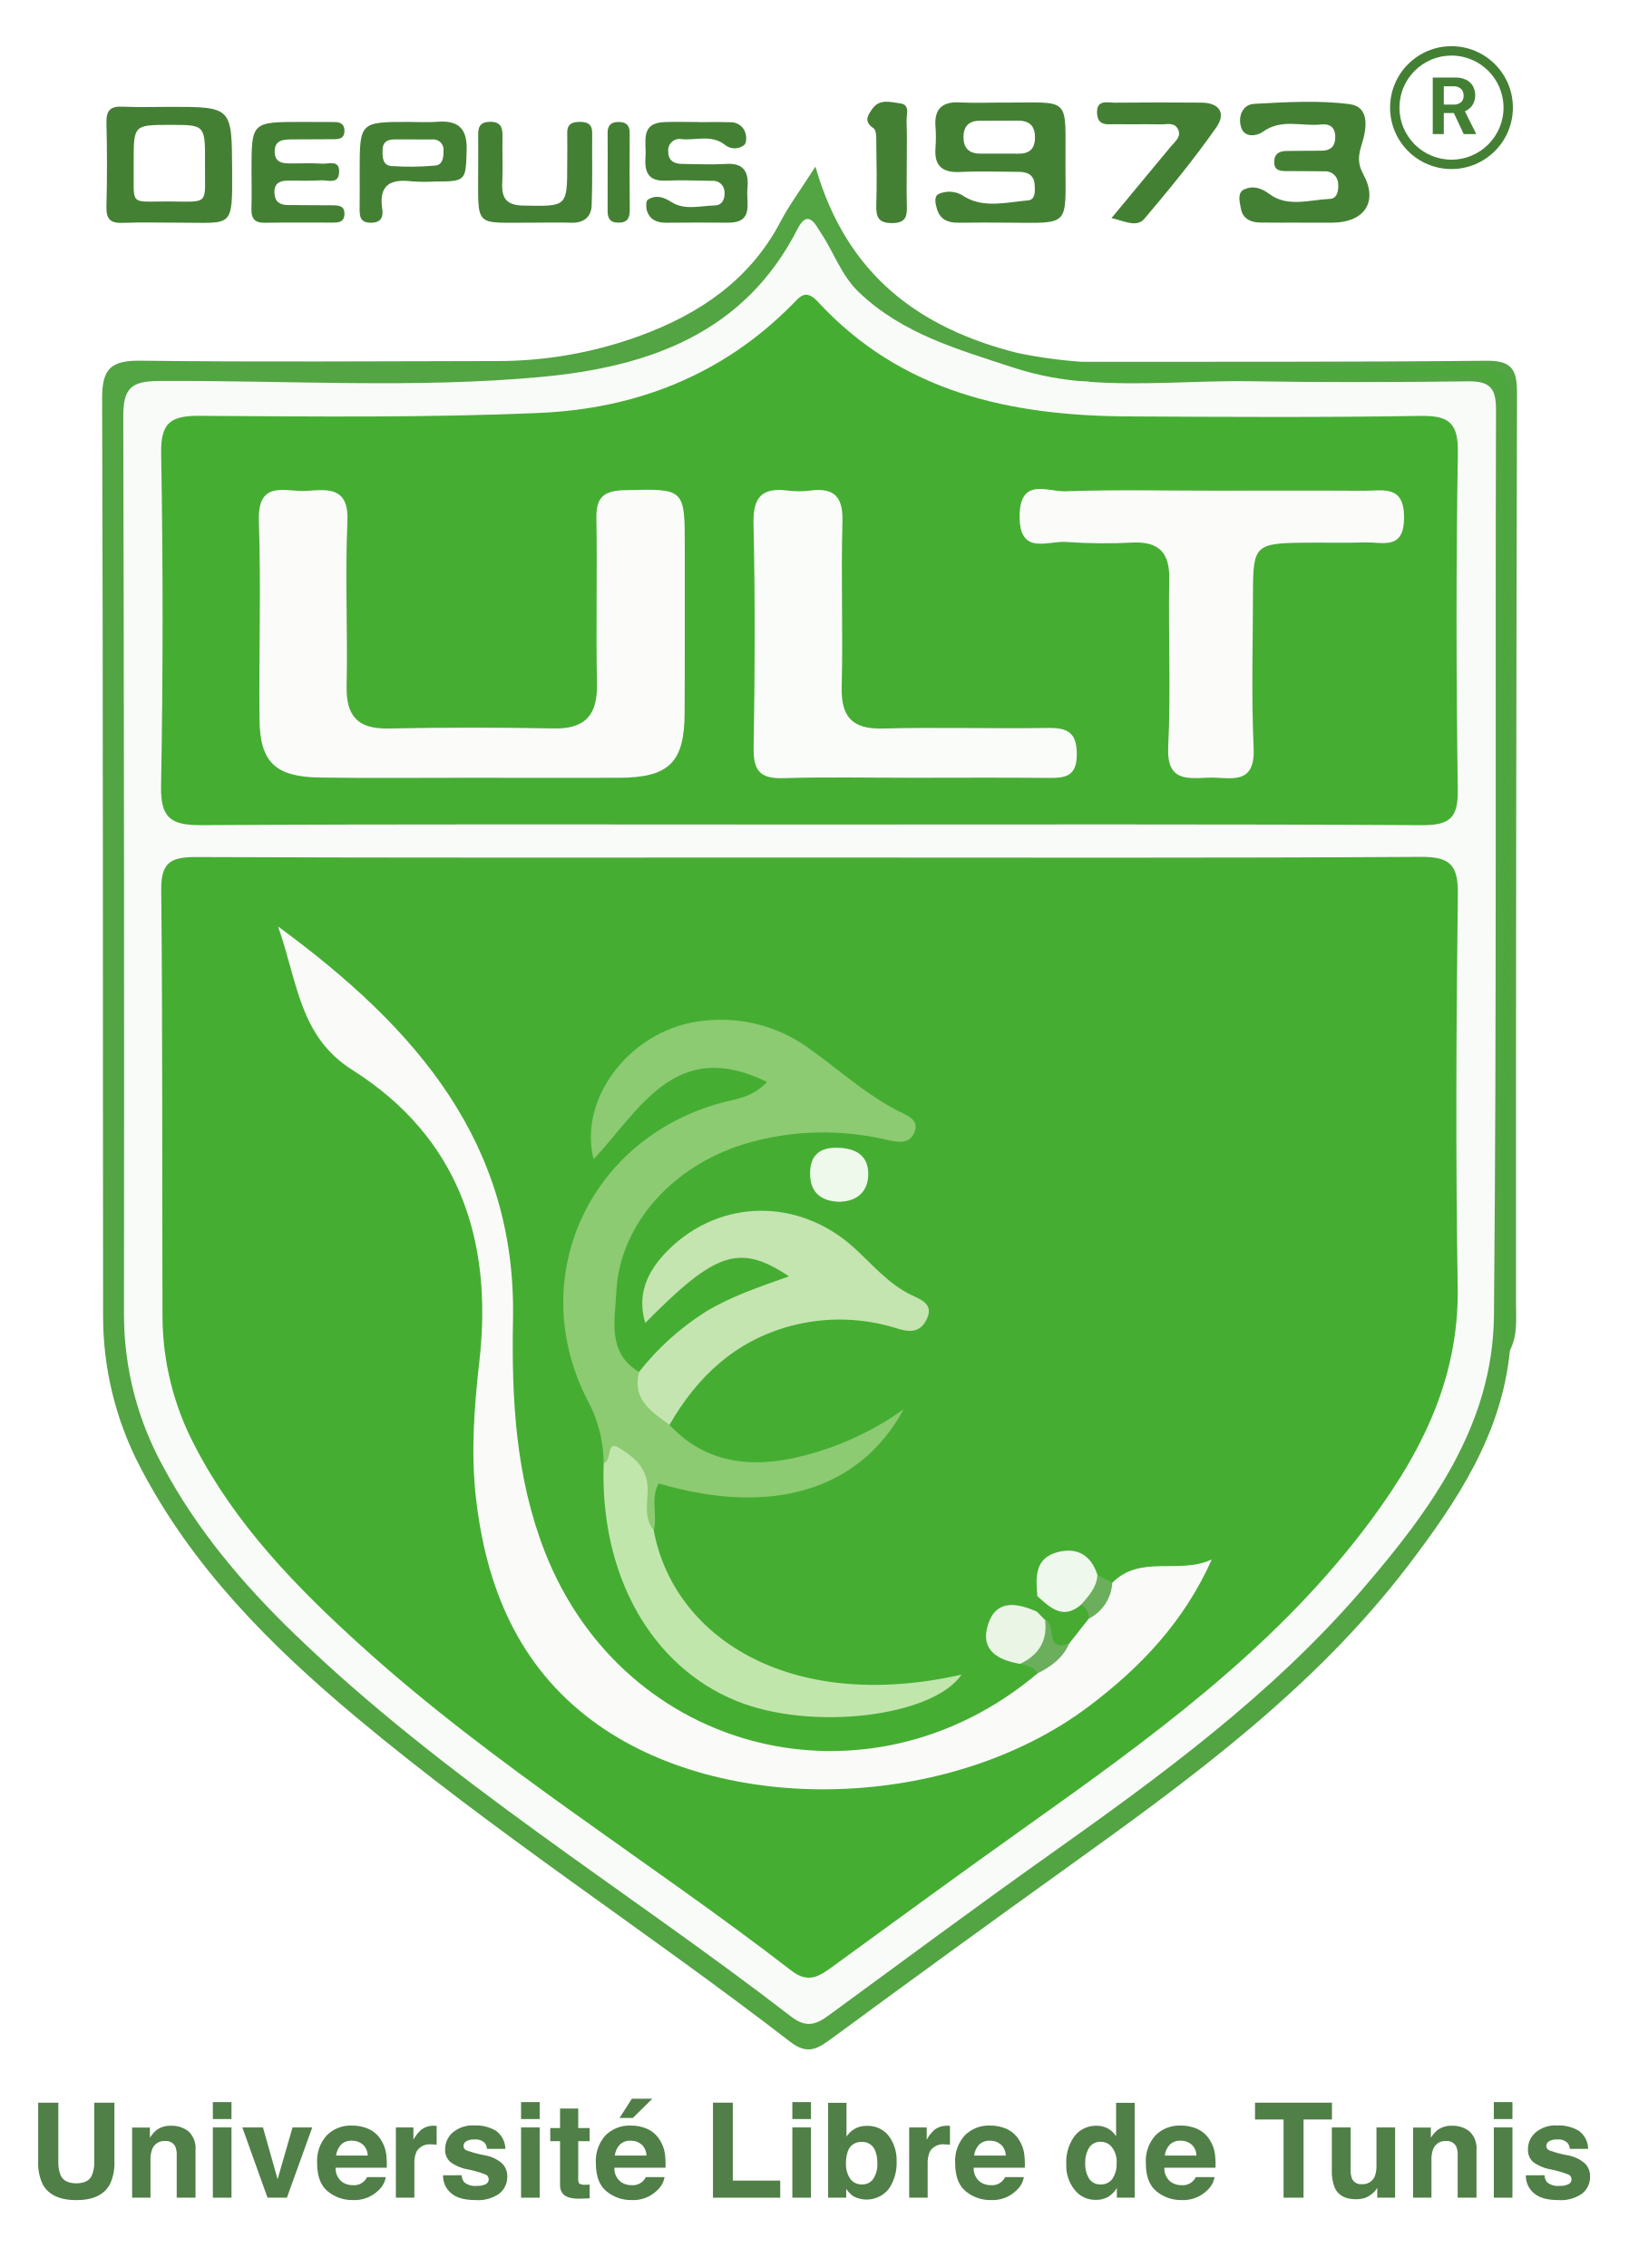
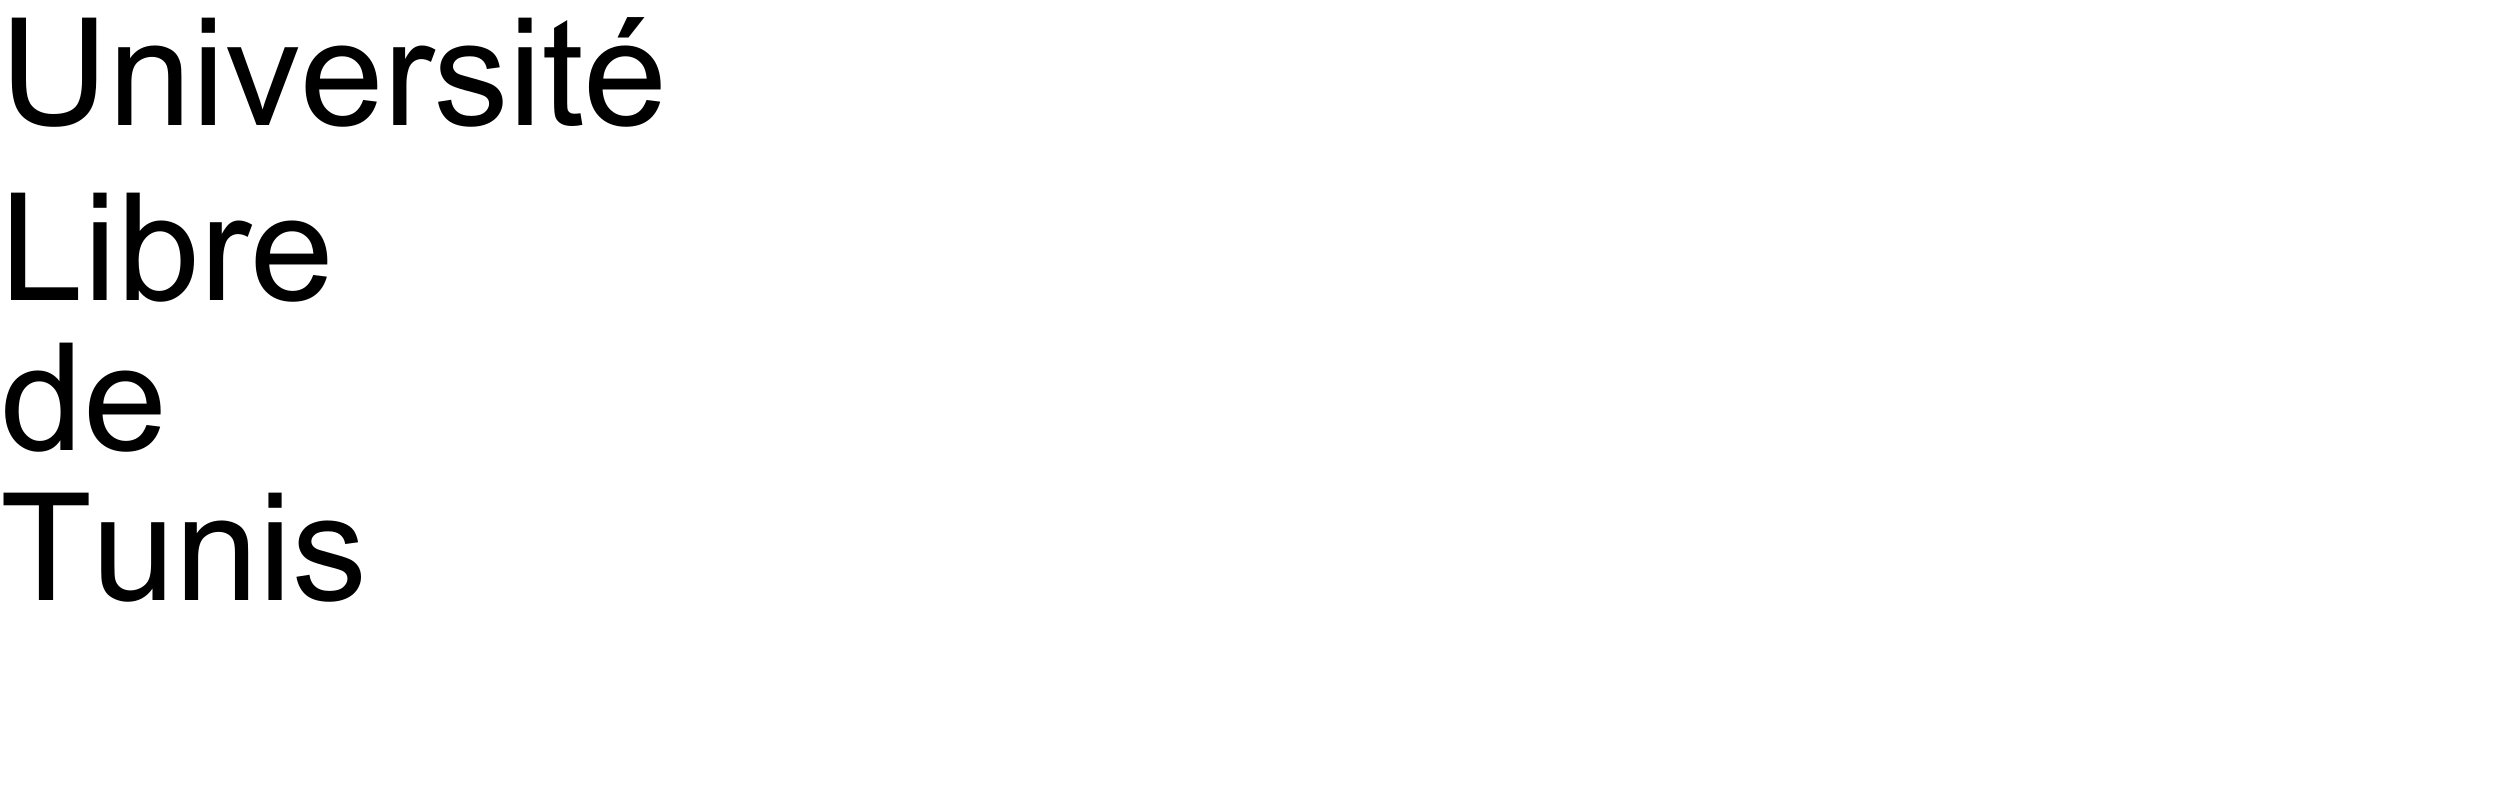
- <svg xmlns="http://www.w3.org/2000/svg" id="Layer_1" data-name="Layer 1" viewBox="0 0 347.454 483.809">
+ <svg xmlns="http://www.w3.org/2000/svg" xmlns:xlink="http://www.w3.org/1999/xlink" width="1000" height="320" viewBox="0 0 1000 320">
  <defs>
-     <style>.cls-1{fill:#52a542;}.cls-2{fill:#4ca73c;}.cls-3{fill:#f9fbf8;}.cls-4{fill:#46ad33;}.cls-5{fill:#fafbf9;}.cls-6{fill:#8ccb71;}.cls-7{fill:#c4e5af;}.cls-8{fill:#c1e6ac;}.cls-9{fill:#eff8ec;}.cls-10{fill:#eaf5e6;}.cls-11{fill:#eef8eb;}.cls-12{fill:#47ab32;}.cls-13{fill:#6baf5d;}.cls-14{fill:#fbfcfa;}.cls-15{fill:#fafcf9;}.cls-16{fill:#507f47;}.cls-17{fill:#448034;}</style>
+     <g>
+       <g id="glyph-0-0">
+         <path d="M 32.812 -42.949 L 38.496 -42.949 L 38.496 -18.133 C 38.496 -13.816 38.008 -10.391 37.031 -7.852 C 36.055 -5.312 34.293 -3.246 31.742 -1.656 C 29.195 -0.062 25.852 0.734 21.711 0.734 C 17.688 0.734 14.395 0.039 11.836 -1.348 C 9.277 -2.734 7.453 -4.742 6.359 -7.367 C 5.266 -9.996 4.719 -13.586 4.719 -18.133 L 4.719 -42.949 L 10.398 -42.949 L 10.398 -18.164 C 10.398 -14.434 10.746 -11.684 11.441 -9.918 C 12.133 -8.148 13.324 -6.789 15.016 -5.828 C 16.703 -4.871 18.77 -4.395 21.211 -4.395 C 25.391 -4.395 28.367 -5.344 30.148 -7.234 C 31.926 -9.129 32.812 -12.773 32.812 -18.164 Z M 32.812 -42.949 " />
+       </g>
+       <g id="glyph-0-1">
+         <path d="M 3.953 0 L 3.953 -31.113 L 8.703 -31.113 L 8.703 -26.688 C 10.988 -30.105 14.289 -31.816 18.602 -31.816 C 20.477 -31.816 22.203 -31.48 23.773 -30.805 C 25.348 -30.133 26.523 -29.25 27.305 -28.156 C 28.086 -27.062 28.633 -25.762 28.945 -24.258 C 29.141 -23.281 29.238 -21.57 29.238 -19.133 L 29.238 0 L 23.965 0 L 23.965 -18.926 C 23.965 -21.074 23.758 -22.68 23.352 -23.746 C 22.941 -24.809 22.211 -25.66 21.168 -26.293 C 20.121 -26.93 18.898 -27.246 17.492 -27.246 C 15.246 -27.246 13.305 -26.531 11.676 -25.109 C 10.043 -23.684 9.227 -20.977 9.227 -16.992 L 9.227 0 Z M 3.953 0 " />
+       </g>
+       <g id="glyph-0-2">
+         <path d="M 3.984 -36.883 L 3.984 -42.949 L 9.258 -42.949 L 9.258 -36.883 Z M 3.984 0 L 3.984 -31.113 L 9.258 -31.113 L 9.258 0 Z M 3.984 0 " />
+       </g>
+       <g id="glyph-0-3">
+         <path d="M 12.598 0 L 0.762 -31.113 L 6.328 -31.113 L 13.008 -12.48 C 13.73 -10.469 14.395 -8.379 15 -6.211 C 15.469 -7.852 16.125 -9.824 16.961 -12.129 L 23.875 -31.113 L 29.297 -31.113 L 17.52 0 Z M 12.598 0 " />
+       </g>
+       <g id="glyph-0-4">
+         <path d="M 25.254 -10.02 L 30.703 -9.344 C 29.844 -6.16 28.25 -3.691 25.93 -1.934 C 23.605 -0.176 20.633 0.703 17.023 0.703 C 12.473 0.703 8.863 -0.699 6.195 -3.5 C 3.531 -6.305 2.195 -10.234 2.195 -15.293 C 2.195 -20.527 3.547 -24.59 6.242 -27.48 C 8.938 -30.371 12.43 -31.816 16.727 -31.816 C 20.887 -31.816 24.289 -30.398 26.922 -27.57 C 29.559 -24.738 30.879 -20.75 30.879 -15.617 C 30.879 -15.305 30.867 -14.836 30.852 -14.211 L 7.648 -14.211 C 7.844 -10.793 8.809 -8.172 10.547 -6.359 C 12.285 -4.543 14.453 -3.633 17.051 -3.633 C 18.984 -3.633 20.633 -4.141 22 -5.156 C 23.367 -6.172 24.453 -7.793 25.254 -10.02 Z M 7.938 -18.547 L 25.312 -18.547 C 25.078 -21.164 24.414 -23.125 23.32 -24.434 C 21.641 -26.465 19.461 -27.48 16.789 -27.48 C 14.367 -27.48 12.328 -26.672 10.68 -25.047 C 9.027 -23.426 8.117 -21.258 7.938 -18.547 Z M 7.938 -18.547 " />
+       </g>
+       <g id="glyph-0-5">
+         <path d="M 3.898 0 L 3.898 -31.113 L 8.641 -31.113 L 8.641 -26.398 C 9.852 -28.605 10.973 -30.059 11.996 -30.762 C 13.023 -31.465 14.148 -31.816 15.383 -31.816 C 17.16 -31.816 18.965 -31.25 20.801 -30.117 L 18.984 -25.227 C 17.695 -25.988 16.406 -26.367 15.117 -26.367 C 13.965 -26.367 12.93 -26.02 12.012 -25.328 C 11.094 -24.633 10.438 -23.672 10.047 -22.441 C 9.461 -20.566 9.172 -18.516 9.172 -16.289 L 9.172 0 Z M 3.898 0 " />
+       </g>
+       <g id="glyph-0-6">
+         <path d="M 1.844 -9.289 L 7.062 -10.109 C 7.355 -8.02 8.168 -6.414 9.508 -5.305 C 10.844 -4.191 12.715 -3.633 15.117 -3.633 C 17.539 -3.633 19.336 -4.125 20.508 -5.113 C 21.68 -6.098 22.266 -7.258 22.266 -8.586 C 22.266 -9.777 21.75 -10.711 20.711 -11.398 C 19.988 -11.867 18.195 -12.461 15.32 -13.184 C 11.453 -14.16 8.773 -15.004 7.281 -15.719 C 5.785 -16.43 4.652 -17.418 3.883 -18.676 C 3.109 -19.938 2.727 -21.328 2.727 -22.852 C 2.727 -24.238 3.043 -25.523 3.676 -26.703 C 4.312 -27.887 5.176 -28.867 6.27 -29.648 C 7.09 -30.254 8.207 -30.766 9.625 -31.188 C 11.039 -31.605 12.559 -31.816 14.18 -31.816 C 16.621 -31.816 18.766 -31.465 20.609 -30.762 C 22.457 -30.059 23.82 -29.105 24.695 -27.906 C 25.574 -26.703 26.18 -25.098 26.516 -23.086 L 21.359 -22.383 C 21.125 -23.984 20.445 -25.234 19.32 -26.133 C 18.199 -27.031 16.609 -27.48 14.562 -27.48 C 12.141 -27.48 10.41 -27.078 9.375 -26.281 C 8.34 -25.48 7.82 -24.539 7.82 -23.469 C 7.82 -22.785 8.039 -22.168 8.469 -21.621 C 8.898 -21.055 9.57 -20.586 10.488 -20.215 C 11.016 -20.02 12.57 -19.57 15.148 -18.867 C 18.879 -17.871 21.48 -17.055 22.953 -16.422 C 24.43 -15.785 25.586 -14.863 26.426 -13.652 C 27.266 -12.441 27.688 -10.938 27.688 -9.141 C 27.688 -7.383 27.172 -5.727 26.148 -4.176 C 25.121 -2.621 23.641 -1.422 21.711 -0.57 C 19.777 0.277 17.586 0.703 15.148 0.703 C 11.105 0.703 8.023 -0.137 5.902 -1.816 C 3.785 -3.496 2.43 -5.984 1.844 -9.289 Z M 1.844 -9.289 " />
+       </g>
+       <g id="glyph-0-7">
+         <path d="M 15.469 -4.719 L 16.23 -0.059 C 14.746 0.254 13.418 0.41 12.246 0.41 C 10.332 0.41 8.848 0.109 7.793 -0.5 C 6.738 -1.105 5.996 -1.898 5.566 -2.887 C 5.137 -3.871 4.922 -5.945 4.922 -9.109 L 4.922 -27.012 L 1.055 -27.012 L 1.055 -31.113 L 4.922 -31.113 L 4.922 -38.82 L 10.164 -41.984 L 10.164 -31.113 L 15.469 -31.113 L 15.469 -27.012 L 10.164 -27.012 L 10.164 -8.82 C 10.164 -7.316 10.258 -6.348 10.445 -5.918 C 10.629 -5.488 10.934 -5.148 11.352 -4.891 C 11.773 -4.637 12.375 -4.512 13.156 -4.512 C 13.742 -4.512 14.512 -4.578 15.469 -4.719 Z M 15.469 -4.719 " />
+       </g>
+       <g id="glyph-0-8">
+         <path d="M 25.254 -10.02 L 30.703 -9.344 C 29.844 -6.16 28.25 -3.691 25.93 -1.934 C 23.605 -0.176 20.633 0.703 17.023 0.703 C 12.473 0.703 8.863 -0.699 6.195 -3.5 C 3.531 -6.305 2.195 -10.234 2.195 -15.293 C 2.195 -20.527 3.547 -24.59 6.242 -27.48 C 8.938 -30.371 12.43 -31.816 16.727 -31.816 C 20.887 -31.816 24.289 -30.398 26.922 -27.57 C 29.559 -24.738 30.879 -20.75 30.879 -15.617 C 30.879 -15.305 30.867 -14.836 30.852 -14.211 L 7.648 -14.211 C 7.844 -10.793 8.809 -8.172 10.547 -6.359 C 12.285 -4.543 14.453 -3.633 17.051 -3.633 C 18.984 -3.633 20.633 -4.141 22 -5.156 C 23.367 -6.172 24.453 -7.793 25.254 -10.02 Z M 7.938 -18.547 L 25.312 -18.547 C 25.078 -21.164 24.414 -23.125 23.32 -24.434 C 21.641 -26.465 19.461 -27.48 16.789 -27.48 C 14.367 -27.48 12.328 -26.672 10.68 -25.047 C 9.027 -23.426 8.117 -21.258 7.938 -18.547 Z M 13.625 -34.98 L 17.52 -43.184 L 24.434 -43.184 L 17.988 -34.98 Z M 13.625 -34.98 " />
+       </g>
+       <g id="glyph-0-9">
+         <path d="M 4.395 0 L 4.395 -42.949 L 10.078 -42.949 L 10.078 -5.07 L 31.23 -5.07 L 31.23 0 Z M 4.395 0 " />
+       </g>
+       <g id="glyph-0-10">
+         <path d="M 8.82 0 L 3.926 0 L 3.926 -42.949 L 9.199 -42.949 L 9.199 -27.625 C 11.426 -30.418 14.266 -31.816 17.727 -31.816 C 19.641 -31.816 21.449 -31.43 23.16 -30.66 C 24.867 -29.887 26.273 -28.805 27.379 -27.406 C 28.48 -26.012 29.344 -24.328 29.969 -22.352 C 30.594 -20.379 30.906 -18.273 30.906 -16.023 C 30.906 -10.691 29.59 -6.57 26.953 -3.664 C 24.316 -0.754 21.152 0.703 17.461 0.703 C 13.789 0.703 10.906 -0.828 8.82 -3.898 Z M 8.758 -15.789 C 8.758 -12.059 9.266 -9.367 10.281 -7.703 C 11.941 -4.988 14.188 -3.633 17.023 -3.633 C 19.328 -3.633 21.32 -4.633 23 -6.637 C 24.68 -8.637 25.516 -11.621 25.516 -15.586 C 25.516 -19.648 24.711 -22.648 23.102 -24.578 C 21.488 -26.512 19.539 -27.48 17.258 -27.48 C 14.953 -27.48 12.961 -26.48 11.281 -24.477 C 9.602 -22.477 8.758 -19.578 8.758 -15.789 Z M 8.758 -15.789 " />
+       </g>
+       <g id="glyph-0-11">
+         <path d="M 24.141 0 L 24.141 -3.926 C 22.168 -0.84 19.266 0.703 15.438 0.703 C 12.957 0.703 10.68 0.02 8.598 -1.348 C 6.52 -2.715 4.906 -4.625 3.766 -7.074 C 2.621 -9.527 2.051 -12.344 2.051 -15.527 C 2.051 -18.633 2.57 -21.449 3.602 -23.98 C 4.637 -26.508 6.191 -28.445 8.262 -29.797 C 10.332 -31.145 12.648 -31.816 15.203 -31.816 C 17.078 -31.816 18.75 -31.422 20.215 -30.629 C 21.68 -29.84 22.871 -28.809 23.789 -27.539 L 23.789 -42.949 L 29.031 -42.949 L 29.031 0 Z M 7.469 -15.527 C 7.469 -11.543 8.312 -8.562 9.992 -6.594 C 11.672 -4.621 13.652 -3.633 15.938 -3.633 C 18.242 -3.633 20.199 -4.574 21.812 -6.461 C 23.422 -8.344 24.227 -11.219 24.227 -15.086 C 24.227 -19.344 23.406 -22.469 21.766 -24.461 C 20.125 -26.453 18.105 -27.453 15.703 -27.453 C 13.359 -27.453 11.402 -26.492 9.828 -24.578 C 8.258 -22.664 7.469 -19.648 7.469 -15.527 Z M 7.469 -15.527 " />
+       </g>
+       <g id="glyph-0-12">
+         <path d="M 15.555 0 L 15.555 -37.883 L 1.406 -37.883 L 1.406 -42.949 L 35.449 -42.949 L 35.449 -37.883 L 21.242 -37.883 L 21.242 0 Z M 15.555 0 " />
+       </g>
+       <g id="glyph-0-13">
+         <path d="M 24.344 0 L 24.344 -4.57 C 21.922 -1.055 18.633 0.703 14.473 0.703 C 12.637 0.703 10.922 0.352 9.332 -0.352 C 7.738 -1.055 6.559 -1.938 5.785 -3.004 C 5.016 -4.066 4.473 -5.371 4.16 -6.914 C 3.945 -7.949 3.836 -9.59 3.836 -11.836 L 3.836 -31.113 L 9.109 -31.113 L 9.109 -13.859 C 9.109 -11.105 9.219 -9.25 9.434 -8.289 C 9.766 -6.902 10.469 -5.816 11.543 -5.023 C 12.617 -4.234 13.945 -3.836 15.527 -3.836 C 17.109 -3.836 18.594 -4.242 19.98 -5.055 C 21.367 -5.863 22.348 -6.969 22.926 -8.363 C 23.5 -9.762 23.789 -11.789 23.789 -14.445 L 23.789 -31.113 L 29.062 -31.113 L 29.062 0 Z M 24.344 0 " />
+       </g>
+     </g>
  </defs>
-   <path class="cls-1" d="M322.136,288.331c-1.804,17.721-11.243,31.899-21.588,45.497-19.934,26.199-46.157,45.391-72.579,64.333q-25.296,18.135-50.372,36.576c-2.971,2.179-5.166,3.775-8.958.848C138.104,412.012,105.59,391.067,75.97,366.295,57.739,351.047,41.001,334.333,29.864,312.86a69.32,69.32,0,0,1-7.868-32.263C21.922,215.37,22.008,150.142,21.792,84.915c-.021-6.345,1.984-8.049,8.2-7.972,25.287.315,50.581.104,75.872.077a88.541,88.541,0,0,0,30.512-5.327c12.876-4.705,23.678-11.977,30.235-24.552,1.698-3.256,3.933-6.233,7.37-11.602,6.654,23.257,22.29,34.467,42.962,39.72-1.176,1.357.868,4.417-2.471,4.651-15.979-2.495-29.358-9.287-37.94-23.54-2.686-4.461-4.565-5.168-7.899-.561C156.556,72.502,139.135,79.482,119.494,82.337A208.956,208.956,0,0,1,87.648,84.113c-15.973-.129-31.949-.057-47.923-.025-11.093.022-11.255.17-11.258,11.056q-.022,91.058-.004,182.117a65.807,65.807,0,0,0,.417,9.567,75.803,75.803,0,0,0,11.496,31.213C55.531,341.083,75.768,359.107,97.627,375.336c22.013,16.343,44.113,32.582,66.46,48.474,8.363,5.947,9.243,6.034,17.468-.155,26.583-20.006,54.815-37.834,80.121-59.497,16.796-14.378,32.46-30.02,43.914-49.28a74.954,74.954,0,0,0,10.982-39.441c-.217-59.906-.085-119.813-.097-179.72-.002-11.474-.138-11.613-11.543-11.63-20.501-.03-41.001.011-61.502-.025-3.183-.006-6.471.304-9.414-1.207-2.219-1.139-2.541-2.606.055-3.873,26.868-.732,53.728-.073,80.582-.371,6.416-.071,7.319,3.44,7.297,8.647q-.14,34.311-.031,68.623C322.037,200.03,321.615,244.181,322.136,288.331Z" />
-   <path class="cls-2" d="M322.136,288.331c-3.046-2.826-1.738-6.521-1.742-9.823q-.116-94.664.086-189.329c.026-6.757-1.357-9.286-8.72-9.136-26.614.542-53.242,1.268-79.865,1.364-5.912.046-11.07-.174-15.472-2.92-.692-1.215-4.127-2.868.518-3.229a101.491,101.491,0,0,0,13.907,1.924c11.651,1.494,23.353.503,35.029.637q25.16.288,50.325-.032c4.528-.055,6.616.721,6.602,6.024q-.266,100.658-.115,201.316a6.966,6.966,0,0,1-.633,3.092Z" />
-   <path class="cls-1" d="M322.057,288.22q-.073-99.442-.146-198.883c-.008-10.678-.007-10.682-10.826-10.683-23.961-.003-47.923.034-71.884-.048-2.809-.01-5.912,1.024-8.352-1.423,28.762-.036,57.525.065,86.284-.23,5.524-.057,6.556,1.97,6.543,6.956q-.251,97.088-.214,194.177C323.458,281.489,323.852,285.029,322.057,288.22Z" />
-   <path class="cls-3" d="M216.424,78.487a64.466,64.466,0,0,0,15.472,2.92c11.746.937,23.33-.275,34.995-.077,15.445.261,30.9.205,46.347.018,4.429-.054,5.965,1.295,5.952,5.89-.18,64.465.17,128.933-.433,193.393-.219,23.412-13.555,41.548-28.16,58.511-19.281,22.393-42.92,39.674-66.846,56.63-15.421,10.929-30.601,22.198-45.858,33.358-2.855,2.089-5.162,4.082-9.036,1.093-35.378-27.3-73.885-50.544-106.19-81.823C51.729,337.812,41.948,326.244,34.73,312.71a67.108,67.108,0,0,1-8.279-32.131q.091-95.899-.149-191.797c-.024-6.179,1.895-7.474,7.685-7.51,27.156-.168,54.382,1.644,81.454-.864,22.74-2.106,43.342-9.177,54.732-31.593,2.295-4.517,4.013-.568,4.95.829,2.798,4.17,4.354,9.098,8.146,12.706C192.628,71.258,204.215,74.468,216.424,78.487Z" />
-   <path class="cls-4" d="M172.848,182.929c43.401 0,86.803.129,130.202-.143,6.287-.039,8.078,1.62,8,7.962-.344,27.955-.482,55.922-.033,83.874.329,20.481-8.651,36.966-20.556,52.392-19.626,25.432-45.307,44.005-71.156,62.381-13.882,9.869-27.644,19.908-41.409,29.939-2.901,2.114-5.292,3.948-9.06,1.034-30.293-23.429-63.199-43.412-91.696-69.203-13.84-12.526-26.832-25.836-35.563-42.709a59.651,59.651,0,0,1-6.908-27.6c-.1-30.355.04-60.712-.269-91.065-.06-5.885,2.129-6.988,7.445-6.966C85.513,183.009,129.18,182.929,172.848,182.929Z" />
-   <path class="cls-4" d="M172.427,175.888c-43.132-.002-86.265-.123-129.395.131-6.381.038-8.795-1.332-8.669-8.267q.643-35.534.02-71.086c-.105-6.507,2.038-7.997,8.184-7.96,24.217.147,48.465.43,72.646-.628,20.501-.897,38.969-8.091,53.763-23.06,1.7-1.72,2.894-3.507,5.568-.608,17.827,19.329,41.111,24.278,66.062,24.417,20.767.116,41.538.237,62.3-.107,6.066-.101,8.258,1.282,8.149,7.822-.397,23.957-.353,47.927-.017,71.885.084,6.009-1.642,7.629-7.617,7.595C259.757,175.776,216.091,175.89,172.427,175.888Z" />
-   <path class="cls-5" d="M237.325,337.636c6.045-6.098,14.334-1.688,21.227-4.985-5.913,13.308-15.259,23.103-26.345,31.425-29.605,22.224-78.034,23.649-105.815,2.991-15.822-11.766-22.638-28.485-24.823-47.347-1.133-9.776-.392-19.598.722-29.444,2.914-25.77-4.428-47.69-27.123-62.043-11.301-7.147-11.611-18.612-15.838-30.59,29.553,21.649,50.844,46.22,50.126,83.796-.322,16.862.54,33.533,6.747,49.474,16.932,43.485,69.161,56.416,105.159,26.06.878-3.047,4.167-4.307,5.29-7.175a16.742,16.742,0,0,1,4.535-5.571C233.834,342.593,234.678,339.271,237.325,337.636Z" />
-   <path class="cls-6" d="M142.844,303.952c7.036,7.534,15.803,9.128,25.488,7.288a63.492,63.492,0,0,0,24.495-10.63c-9.482,17.405-28.263,22.892-52.287,15.837-1.799,3.188-.215,6.754-1.05,10.032-4.363-1.128-2.761-4.932-3.408-7.695-.92-3.926-1.585-8.012-7.284-6.661a28.537,28.537,0,0,0-3.492-13.528c-13.235-25.825.193-55.422,28.315-63.271,3.238-.904,6.783-1.054,10.035-4.517-19.523-9.624-27.151,5.955-37.001,16.494-3.411-13.446,8.523-28.196,23.585-29.557a31.798,31.798,0,0,1,21.89,5.559c6.513,4.553,12.372,10.03,19.528,13.704,1.658.851,4.58,1.751,3.467,4.51-1.179,2.922-4.188,2.005-6.335,1.526a58.93,58.93,0,0,0-28.376.543c-16.207,4.308-28.268,17.24-28.921,32.135-.255,5.808-2.034,12.837,4.846,16.938C137.649,296.918,141.215,299.877,142.844,303.952Z" />
-   <path class="cls-7" d="M142.844,303.952c-3.837-2.802-8.004-5.415-6.503-11.293a56.519,56.519,0,0,1,14.13-12.78c5.38-3.286,11.346-5.284,17.866-7.611-10.619-7.046-15.685-5.228-30.661,9.945-1.674-5.627-.078-10.642,4.978-15.633,11.043-10.905,27.838-11.114,39.652-.335,3.923,3.579,7.321,7.713,12.279,10.072,2.03.966,4.786,1.94,3.057,5.275-1.415,2.729-3.604,2.594-6.132,1.826a40.619,40.619,0,0,0-22.807-.564C156.866,286.024,148.79,293.644,142.844,303.952Z" />
-   <path class="cls-8" d="M128.798,312.123c1.833-.494.581-4.803,3.064-3.371,2.797,1.613,5.798,3.836,6.247,7.747.383,3.336-1.084,6.934,1.382,9.98,4.105,22.302,28.431,39.126,65.667,30.754-6.134,8.994-32.105,12.144-48.123,5.578C138.984,355.411,127.97,336.085,128.798,312.123Z" />
-   <path class="cls-9" d="M221.333,340.489c-.352-4.016-.62-8.166,4.447-9.421,4.131-1.023,7.064.743,8.37,4.912,1.814,3.503-.697,5.424-2.738,7.527C226.814,346.654,223.485,345.528,221.333,340.489Z" />
-   <path class="cls-10" d="M217.669,354.931c-4.766-.767-8.585-2.933-6.88-8.346,1.728-5.489,6.183-4.663,10.432-2.795,1.604-.264,2.323.765,2.917,1.989C225.467,351.291,223.004,354.128,217.669,354.931Z" />
-   <path class="cls-11" d="M179.063,256.356c-3.543-.086-6.021-1.683-6.205-5.536-.174-3.655,1.349-5.977,5.483-5.986,3.98-.009,6.943,1.448,6.917,5.665C185.236,254.014,183.04,256.299,179.063,256.356Z" />
-   <path class="cls-12" d="M222.976,345.568l-1.754-1.778q.056-1.651.111-3.301c2.759,2.472,5.478,5.153,9.358,1.803,2.719-.179,2.816,1.057,1.617,2.994l-4.192,5.324C220.125,355.33,225.53,346.392,222.976,345.568Z" />
-   <path class="cls-13" d="M222.976,345.568c2.506.873-.161,7.018,5.14,5.043-1.323,3.106-3.871,4.913-6.754,6.362-.757-1.535-2.311-1.631-3.691-2.041C221.62,353.047,223.537,350.01,222.976,345.568Z" />
-   <path class="cls-13" d="M232.308,345.287a3.258,3.258,0,0,0-1.617-2.994c1.594-1.862,3.316-3.655,3.458-6.313q1.588.828,3.175,1.656A9.13,9.13,0,0,1,232.308,345.287Z" />
-   <path class="cls-14" d="M100.127,165.912c-10.648-.011-21.298.119-31.944-.05-9.456-.15-12.72-3.283-12.813-12.397-.144-14.108.339-28.231-.136-42.324-.304-9.027,5.846-6.092,10.27-6.429,4.615-.351,8.945-.784,8.622,6.512-.518,11.69.085,23.425-.171,35.133-.142,6.502,2.471,9.181,8.969,9.05q17.562-.357,35.136-.013c6.967.148,9.463-2.978,9.317-9.679-.254-11.708.079-23.428-.126-35.138-.079-4.493,1.532-5.904,6.018-6.012,12.86-.311,12.851-.511,12.836,12.52-.013,11.714.031,23.427-.036,35.141-.06,10.454-3.349,13.651-13.999,13.691C121.423,165.955,110.775,165.923,100.127,165.912Z" />
-   <path class="cls-14" d="M259.133,104.669c10.633-.001,21.266-.042,31.898.021,4.039.024,8.614-1.355,8.545,5.815-.067,6.895-4.503,5.101-8.143,5.208-4.515.132-9.037-.003-13.555.054-9.932.125-10.516.688-10.535,10.3-.023,11.165-.36,22.346.137,33.489.371,8.31-5.219,6.162-9.585,6.329-4.532.173-9.002.893-8.642-6.54.578-11.934.008-23.92.216-35.878.094-5.419-2.068-7.883-7.491-7.74a117.027,117.027,0,0,1-14.343-.106c-3.955-.384-10.196,3.068-10.086-5.636.104-8.226,6.013-5.056,9.691-5.184C237.859,104.43,248.501,104.669,259.133,104.669Z" />
-   <path class="cls-15" d="M194.98,165.914c-9.305.002-18.616-.196-27.912.083-4.915.148-6.354-1.636-6.27-6.488.274-15.947.327-31.907-.026-47.851-.128-5.756,1.935-7.709,7.355-7.004a19.04,19.04,0,0,0,4.777-.014c5.175-.649,6.996,1.394,6.844,6.699-.336,11.688.143,23.399-.16,35.089-.168,6.48,2.19,9.155,8.812,8.981,11.689-.307,23.395.062,35.089-.12,4.194-.065,6.281.842,6.262,5.661-.019,4.752-2.504,5.027-6.059,4.993C214.122,165.85,204.551,165.912,194.98,165.914Z" />
-   <path class="cls-16" d="M8.145,448.543h4.304v12.447a7.04,7.04,0,0,0,.493,3.049q.766,1.704,3.343,1.704,2.562,0,3.329-1.704a7.055,7.055,0,0,0,.493-3.049V448.543h4.303v12.457a10.448,10.448,0,0,1-1.002,5.032q-1.866,3.3-7.123,3.3-5.257,0-7.138-3.3a10.448,10.448,0,0,1-1.002-5.032Z" />
-   <path class="cls-16" d="M40.247,454.682a4.961,4.961,0,0,1,1.472,4.035v10.091H37.704v-9.115a4.193,4.193,0,0,0-.313-1.815,2.205,2.205,0,0,0-2.184-1.155,2.707,2.707,0,0,0-2.717,1.691,5.848,5.848,0,0,0-.382,2.282v8.112h-3.918V453.85h3.794v2.186a6.644,6.644,0,0,1,1.424-1.664,4.936,4.936,0,0,1,3.054-.907A5.743,5.743,0,0,1,40.247,454.682Z" />
-   <path class="cls-16" d="M49.39,452.035H45.417v-3.616H49.39Zm-3.973,1.788H49.39v14.986H45.417Z" />
-   <path class="cls-16" d="M62.417,453.823h4.207l-5.411,14.986H57.081l-5.374-14.986h4.399l3.121,11.054Z" />
-   <path class="cls-16" d="M78.611,454.126a6.091,6.091,0,0,1,2.59,2.217,7.376,7.376,0,0,1,1.194,3.098,19.13,19.13,0,0,1,.129,2.974h-10.915a3.594,3.594,0,0,0,1.567,3.162,3.979,3.979,0,0,0,2.16.564,3.044,3.044,0,0,0,2.982-1.719h4a4.89,4.89,0,0,1-1.452,2.708,7.284,7.284,0,0,1-5.638,2.186,8.172,8.172,0,0,1-5.279-1.844q-2.287-1.844-2.286-6a8.112,8.112,0,0,1,2.064-5.972,7.223,7.223,0,0,1,5.358-2.078A8.535,8.535,0,0,1,78.611,454.126Zm-5.861,3.385a4.068,4.068,0,0,0-1.044,2.319h6.75a3.268,3.268,0,0,0-1.044-2.368,3.431,3.431,0,0,0-2.323-.808A3.107,3.107,0,0,0,72.749,457.511Z" />
-   <path class="cls-16" d="M92.829,453.472c.05.004.163.011.337.021v4.015c-.247-.027-.468-.046-.66-.055-.192-.009-.349-.014-.467-.014a3.251,3.251,0,0,0-3.177,1.54,6,6,0,0,0-.453,2.667v7.163H84.463V453.823h3.74v2.612a8.276,8.276,0,0,1,1.581-2.049,4.302,4.302,0,0,1,2.859-.921C92.717,453.465,92.779,453.467,92.829,453.472Z" />
-   <path class="cls-16" d="M98.501,464.024a2.608,2.608,0,0,0,.539,1.485,3.65,3.65,0,0,0,2.707.784,4.143,4.143,0,0,0,1.845-.344,1.151,1.151,0,0,0,.133-2.035,22.516,22.516,0,0,0-4.1-1.182,8.508,8.508,0,0,1-3.599-1.582,3.424,3.424,0,0,1-1.045-2.694,4.668,4.668,0,0,1,1.633-3.568,6.565,6.565,0,0,1,4.595-1.492,8.446,8.446,0,0,1,4.581,1.121,4.799,4.799,0,0,1,2.032,3.87h-3.918a2.323,2.323,0,0,0-.428-1.196,2.693,2.693,0,0,0-2.206-.797,3.171,3.171,0,0,0-1.826.399,1.146,1.146,0,0,0-.545.935,1.024,1.024,0,0,0,.579.977,25.09,25.09,0,0,0,4.091,1.086,7.503,7.503,0,0,1,3.511,1.664,3.777,3.777,0,0,1,1.154,2.818,4.549,4.549,0,0,1-1.66,3.637,7.808,7.808,0,0,1-5.131,1.409q-3.541,0-5.229-1.492a4.849,4.849,0,0,1-1.688-3.802Z" />
-   <path class="cls-16" d="M115.15,452.035h-3.973v-3.616h3.973Zm-3.973,1.788h3.973v14.986h-3.973Z" />
-   <path class="cls-16" d="M117.406,456.751V453.96h2.09v-4.179h3.877V453.96H125.806v2.791h-2.434v7.919a1.781,1.781,0,0,0,.233,1.148,2.575,2.575,0,0,0,1.43.227c.119,0,.245-.002.378-.007q.199-.007.393-.021v2.929l-1.856.068q-2.777.096-3.795-.962a2.867,2.867,0,0,1-.659-2.076V456.751Z" />
-   <path class="cls-16" d="M138.086,454.126a6.091,6.091,0,0,1,2.59,2.217,7.376,7.376,0,0,1,1.194,3.098,19.13,19.13,0,0,1,.129,2.974h-10.915a3.594,3.594,0,0,0,1.567,3.162,3.979,3.979,0,0,0,2.16.564,3.044,3.044,0,0,0,2.982-1.719h4a4.89,4.89,0,0,1-1.452,2.708,7.284,7.284,0,0,1-5.638,2.186,8.172,8.172,0,0,1-5.279-1.844q-2.287-1.844-2.286-6a8.112,8.112,0,0,1,2.064-5.972,7.223,7.223,0,0,1,5.358-2.078A8.535,8.535,0,0,1,138.086,454.126Zm-5.861,3.385a4.067,4.067,0,0,0-1.044,2.319h6.75a3.268,3.268,0,0,0-1.044-2.368,3.43,3.43,0,0,0-2.323-.808A3.107,3.107,0,0,0,132.225,457.511Zm6.972-9.82-4.18,4.111h-2.832l2.64-4.111Z" />
-   <path class="cls-16" d="M152.12,448.543h4.234V465.165H166.474v3.644H152.12Z" />
-   <path class="cls-16" d="M173.032,452.035h-3.973v-3.616h3.973Zm-3.973,1.788h3.973v14.986h-3.973Z" />
-   <path class="cls-16" d="M189.622,455.624a8.612,8.612,0,0,1,1.682,5.5,9.633,9.633,0,0,1-1.658,5.788,6.019,6.019,0,0,1-7.628,1.554,5.942,5.942,0,0,1-1.465-1.54v1.884h-3.863V448.571h3.918v7.204a5.74,5.74,0,0,1,1.646-1.595,4.912,4.912,0,0,1,2.712-.688A5.6,5.6,0,0,1,189.622,455.624Zm-3.274,9.129a5.555,5.555,0,0,0,.846-3.217,7.196,7.196,0,0,0-.416-2.64,2.897,2.897,0,0,0-2.911-1.98,2.94,2.94,0,0,0-2.953,1.938,7.221,7.221,0,0,0-.416,2.667,5.55,5.55,0,0,0,.86,3.189,2.949,2.949,0,0,0,2.619,1.265A2.72,2.72,0,0,0,186.348,464.753Z" />
-   <path class="cls-16" d="M202.351,453.472c.05.004.163.011.337.021v4.015c-.247-.027-.468-.046-.66-.055-.192-.009-.349-.014-.467-.014a3.251,3.251,0,0,0-3.177,1.54,6,6,0,0,0-.453,2.667v7.163h-3.946V453.823H197.725v2.612a8.276,8.276,0,0,1,1.581-2.049,4.302,4.302,0,0,1,2.859-.921C202.239,453.465,202.3,453.467,202.351,453.472Z" />
-   <path class="cls-16" d="M214.748,454.126a6.091,6.091,0,0,1,2.59,2.217,7.376,7.376,0,0,1,1.194,3.098,19.13,19.13,0,0,1,.129,2.974h-10.915a3.594,3.594,0,0,0,1.567,3.162,3.979,3.979,0,0,0,2.16.564,3.044,3.044,0,0,0,2.982-1.719h4a4.89,4.89,0,0,1-1.452,2.708,7.284,7.284,0,0,1-5.638,2.186,8.172,8.172,0,0,1-5.279-1.844q-2.287-1.844-2.286-6a8.112,8.112,0,0,1,2.064-5.972,7.223,7.223,0,0,1,5.358-2.078A8.535,8.535,0,0,1,214.748,454.126Zm-5.861,3.385a4.067,4.067,0,0,0-1.044,2.319h6.75a3.268,3.268,0,0,0-1.044-2.368,3.43,3.43,0,0,0-2.323-.808A3.107,3.107,0,0,0,208.887,457.511Z" />
-   <path class="cls-16" d="M236.413,454.063a4.772,4.772,0,0,1,1.719,1.657V448.571h3.973v20.238h-3.808v-2.076a5.527,5.527,0,0,1-1.911,1.938,5.367,5.367,0,0,1-2.668.605,5.57,5.57,0,0,1-4.42-2.124,8.155,8.155,0,0,1-1.794-5.451,9.382,9.382,0,0,1,1.767-6.036,5.748,5.748,0,0,1,4.723-2.2A4.838,4.838,0,0,1,236.413,454.063Zm.962,10.676a5.461,5.461,0,0,0,.866-3.203,4.914,4.914,0,0,0-1.389-3.932,2.987,2.987,0,0,0-1.979-.715,2.752,2.752,0,0,0-2.522,1.299,6.02,6.02,0,0,0-.805,3.224,5.96,5.96,0,0,0,.818,3.32,2.765,2.765,0,0,0,2.481,1.245A2.892,2.892,0,0,0,237.375,464.739Z" />
-   <path class="cls-16" d="M255.431,454.126a6.091,6.091,0,0,1,2.59,2.217,7.376,7.376,0,0,1,1.194,3.098,19.13,19.13,0,0,1,.129,2.974h-10.915a3.594,3.594,0,0,0,1.567,3.162,3.979,3.979,0,0,0,2.16.564,3.044,3.044,0,0,0,2.982-1.719h4a4.89,4.89,0,0,1-1.452,2.708,7.284,7.284,0,0,1-5.638,2.186,8.172,8.172,0,0,1-5.279-1.844q-2.287-1.844-2.286-6a8.112,8.112,0,0,1,2.064-5.972,7.223,7.223,0,0,1,5.358-2.078A8.535,8.535,0,0,1,255.431,454.126Zm-5.861,3.385a4.067,4.067,0,0,0-1.044,2.319h6.75a3.268,3.268,0,0,0-1.044-2.368,3.431,3.431,0,0,0-2.323-.808A3.107,3.107,0,0,0,249.57,457.511Z" />
-   <path class="cls-16" d="M284.189,448.543v3.588h-6.062v16.677h-4.263V452.131h-6.09V448.543Z" />
-   <path class="cls-16" d="M288.176,453.823v9.033a4.74,4.74,0,0,0,.301,1.925,2.08,2.08,0,0,0,2.093,1.141,2.734,2.734,0,0,0,2.736-1.623,5.906,5.906,0,0,0,.383-2.323v-8.153h3.974v14.986h-3.809v-2.117c-.036.046-.128.184-.273.413a2.757,2.757,0,0,1-.521.605,5.424,5.424,0,0,1-1.775,1.127,6.037,6.037,0,0,1-2.009.303q-3.318,0-4.469-2.393a9.174,9.174,0,0,1-.645-3.891v-9.033Z" />
-   <path class="cls-16" d="M313.556,454.682a4.961,4.961,0,0,1,1.472,4.035v10.091H311.013v-9.115a4.193,4.193,0,0,0-.313-1.815,2.205,2.205,0,0,0-2.184-1.155,2.707,2.707,0,0,0-2.717,1.691,5.848,5.848,0,0,0-.382,2.282v8.112h-3.918V453.85h3.794v2.186a6.644,6.644,0,0,1,1.424-1.664,4.936,4.936,0,0,1,3.054-.907A5.743,5.743,0,0,1,313.556,454.682Z" />
-   <path class="cls-16" d="M322.699,452.035h-3.973v-3.616h3.973Zm-3.973,1.788h3.973v14.986h-3.973Z" />
-   <path class="cls-16" d="M329.533,464.024a2.608,2.608,0,0,0,.539,1.485,3.65,3.65,0,0,0,2.707.784,4.143,4.143,0,0,0,1.845-.344,1.151,1.151,0,0,0,.133-2.035,22.516,22.516,0,0,0-4.1-1.182,8.508,8.508,0,0,1-3.599-1.582,3.424,3.424,0,0,1-1.045-2.694,4.668,4.668,0,0,1,1.633-3.568,6.565,6.565,0,0,1,4.595-1.492,8.446,8.446,0,0,1,4.581,1.121,4.799,4.799,0,0,1,2.032,3.87h-3.918a2.323,2.323,0,0,0-.428-1.196,2.693,2.693,0,0,0-2.206-.797,3.171,3.171,0,0,0-1.826.399,1.146,1.146,0,0,0-.545.935,1.024,1.024,0,0,0,.579.977,25.09,25.09,0,0,0,4.091,1.086,7.503,7.503,0,0,1,3.511,1.664,3.777,3.777,0,0,1,1.154,2.818,4.549,4.549,0,0,1-1.66,3.637,7.808,7.808,0,0,1-5.131,1.409q-3.541,0-5.229-1.492a4.849,4.849,0,0,1-1.688-3.802Z" />
-   <g id="r5GuNi">
-     <path class="cls-17" d="M213.414,21.877c15.504.1,13.839-1.83,13.918,13.752.065,12.675.817,11.956-11.851,11.876-3.655-.023-7.312-.05-10.966.007-2.237.035-3.96-.693-4.605-2.948-.305-1.067-.728-2.682.395-3.195a5.519,5.519,0,0,1,5.482.583c4.209,2.519,8.998,1.188,13.539.794,1.651-.143,1.496-1.962,1.435-3.275-.098-2.109-1.471-2.807-3.364-2.813-4.154-.013-8.316-.179-12.46.027-3.82.19-5.653-1.222-5.34-5.159a28.536,28.536,0,0,0,0-4.483c-.309-3.931,1.546-5.422,5.343-5.197C207.756,22.011,210.589,21.878,213.414,21.877Zm-.729,10.897c1.497,0,2.994-.028,4.49.006,2.459.056,3.688-1.021,3.651-3.576-.037-2.595-1.43-3.503-3.809-3.474-2.66.033-5.322-.003-7.982.018-2.191.017-3.401,1.074-3.456,3.336-.061,2.482,1.146,3.696,3.614,3.688C210.356,32.771,211.52,32.774,212.685,32.775Z" />
-     <path class="cls-17" d="M277.77,47.487c-2.991,0-5.982.042-8.972-.015-1.998-.038-3.655-.845-4.035-2.964-.251-1.398-.848-3.384.695-4.1,1.734-.804,3.47-.459,5.392.981,3.867,2.898,8.582,1.222,12.938,1.036,1.482-.063,1.859-1.731,1.726-3.158a2.735,2.735,0,0,0-2.957-2.719c-2.658-.05-5.317-.037-7.975-.046-1.401-.005-2.744-.065-2.711-2.012.029-1.745,1.13-2.262,2.623-2.285,2.492-.039,4.984-.037,7.476-.057,2.066-.017,2.998-1.063,2.922-3.124-.073-1.969-1.283-2.66-2.967-2.472-4.153.461-8.514-1.326-12.507,1.584-1.117.813-3.872,1.433-4.619-.999-.696-2.263.288-4.851,2.795-4.984,6.788-.361,13.691-.802,20.382.067,4.285.556,3.617,5.14,2.665,8.258-.756,2.474-1.169,4.096.272,6.76,3.203,5.919.093,10.246-6.661,10.263-2.16.006-4.32.001-6.48.001Z" />
-     <path class="cls-17" d="M36.119,22.791c13.393-.001,13.334-.001,13.41,13.414.072,12.768.164,11.272-11.362,11.296-3.991.008-7.986-.115-11.971.041-2.557.1-3.554-.738-3.486-3.395q.228-8.974.001-17.956c-.065-2.609.826-3.569,3.434-3.438C29.461,22.919,32.794,22.793,36.119,22.791ZM28.518,34.576c.155,9.625-1.281,8.363,7.415,8.4,8.941.038,7.747.944,7.805-8.116.052-8.217.011-8.217-7.355-8.219C28.519,26.638,28.519,26.638,28.518,34.576Z" />
-     <path class="cls-17" d="M148.84,26.054c2.331,0,4.664-.05,6.993.017a3.241,3.241,0,0,1,3.287,2.557c.177.719.131,1.919-.317,2.287a3.262,3.262,0,0,1-4.158-.039c-2.871-2.234-6.107-.901-9.164-1.187a2.413,2.413,0,0,0-2.904,2.617c-.024,1.908,1.186,2.634,2.898,2.659,3.164.046,6.337.185,9.49.002,4.066-.236,4.821,2.071,4.508,5.355-.287,3.019,1.438,7.222-4.171,7.183-4.33-.03-8.661-.045-12.99.01-2.035.026-3.67-.544-4.293-2.614-.215-.712-.212-2.033.195-2.296,1.695-1.095,3.31-.611,5.027.484,2.864,1.827,6.147.805,9.249.738,1.595-.035,2.199-1.336,2.096-2.849a2.418,2.418,0,0,0-2.654-2.4c-3.329-.071-6.665-.175-9.989-.044-3.823.151-4.446-2.096-4.217-5.143.233-3.092-1.267-7.185,4.122-7.356,2.329-.074,4.663-.012,6.994-.012Z" />
-     <path class="cls-17" d="M113.903,47.499c-13.097-.066-11.841,1.501-11.873-12.14-.005-2.161.033-4.322-.006-6.481-.031-1.706.337-2.842,2.433-2.894,2.315-.058,2.801,1.106,2.757,3.083-.074,3.322.111,6.654-.052,9.969-.162,3.308.941,4.752,4.514,4.818,9.35.175,9.346.322,9.348-8.947 0-2.16.053-4.322.002-6.481-.049-2.07,1.138-2.458,2.88-2.425,1.627.031,2.459.647,2.444,2.354-.043,5.151.082,10.307-.109,15.451-.094,2.526-1.727,3.786-4.362,3.706C119.223,47.433,116.562,47.496,113.903,47.499Z" />
-     <path class="cls-17" d="M237.15,46.52q6.331-7.623,12.655-15.252c.913-1.107,2.427-2.149,1.455-3.843-.792-1.381-2.371-.871-3.634-.895-3.152-.061-6.306.013-9.458-.035-1.744-.026-3.935.51-4.091-2.291-.172-3.084,2.208-2.283,3.852-2.301q9.209-.098,18.419-.011c3.758.035,5.347,2.168,3.157,5.294-4.745,6.772-10.016,13.195-15.364,19.513C242.529,48.605,239.785,47.108,237.15,46.52Z" />
-     <path class="cls-17" d="M53.662,36.524c-.003-10.516-.003-10.518,10.773-10.515,2.328.001,4.655.016,6.983.022,1.416.003,2.174.642,2.069,2.123-.096,1.35-1.085,1.529-2.119,1.541-2.993.035-5.986.013-8.978.042-1.893.018-3.869.048-3.775,2.74.083,2.377,1.881,2.375,3.593,2.387,2.161.015,4.332-.111,6.481.052,1.415.107,3.814-.949,3.666,1.863-.14,2.655-2.461,1.579-3.901,1.683-2.316.167-4.653.046-6.98.065-1.662.013-2.946.444-2.922,2.499.022,1.904,1.057,2.692,2.812,2.714,3.159.04,6.318.028,9.477.055,1.375.012,2.786.021,2.641,2.026-.119,1.644-1.336,1.664-2.526,1.666-4.822.012-9.645-.051-14.465.035-2.205.039-2.912-.967-2.846-3.018C53.731,41.846,53.666,39.184,53.662,36.524Z" />
-     <path class="cls-17" d="M76.74,36.743c-.001-10.735-.001-10.735,10.558-10.735,1.999,0,4.008.133,5.994-.027,4.425-.356,6.409,1.347,6.276,6.012-.187,6.558-.127,6.717-6.693,6.73a40.165,40.165,0,0,1-4.993-.032c-4.508-.559-7.11.703-6.328,5.857.244,1.611-.129,2.917-2.305,2.965-2.523.057-2.539-1.499-2.516-3.276C76.765,41.74,76.741,39.241,76.74,36.743ZM88.222,29.743c-1.322,0-2.644.005-3.965-.001-1.499-.007-2.58.439-2.631,2.199-.045,1.561-.007,3.338,1.889,3.478a57.998,57.998,0,0,0,9.357-.103c1.569-.139,1.779-1.714,1.752-3.12A2.179,2.179,0,0,0,92.187,29.756C90.865,29.753,89.544,29.755,88.222,29.743Z" />
-     <path class="cls-17" d="M193.469,35.236c-0,2.832-.056,5.666.018,8.497.057,2.182-.008,3.803-3.034,3.856-3.12.054-3.567-1.387-3.485-3.953.133-4.161.077-8.33.01-12.494-.021-1.306.128-3.297-.598-3.781-2.2-1.468-1.17-2.808-.277-4.121,1.532-2.253,3.956-1.445,5.97-1.187,2.183.28,1.305,2.358,1.355,3.688C193.551,28.902,193.469,32.071,193.469,35.236Z" />
-     <path class="cls-17" d="M129.648,36.428c.003-2.651.03-5.302-.007-7.952-.022-1.61.587-2.456,2.312-2.458,1.662-.002,2.406.695,2.398,2.368-.026,5.467-.032,10.935.015,16.401.015,1.815-.568,2.779-2.572,2.707-1.836-.066-2.16-1.134-2.153-2.616C129.655,42.061,129.645,39.244,129.648,36.428Z" />
+   <g fill="rgb(0%, 0%, 0%)" fill-opacity="1">
+     <use xlink:href="#glyph-0-0" x="0" y="50" />
+     <use xlink:href="#glyph-0-1" x="43.33" y="50" />
+     <use xlink:href="#glyph-0-2" x="76.699" y="50" />
+     <use xlink:href="#glyph-0-3" x="90.029" y="50" />
+     <use xlink:href="#glyph-0-4" x="120.029" y="50" />
+     <use xlink:href="#glyph-0-5" x="153.398" y="50" />
+     <use xlink:href="#glyph-0-6" x="173.379" y="50" />
+     <use xlink:href="#glyph-0-2" x="203.379" y="50" />
+     <use xlink:href="#glyph-0-7" x="216.709" y="50" />
+     <use xlink:href="#glyph-0-8" x="233.379" y="50" />
  </g>
-   <path class="cls-17" d="M309.694,36.06A13.103,13.103,0,1,1,322.797,22.957,13.118,13.118,0,0,1,309.694,36.06Zm0-24.206a11.103,11.103,0,1,0,11.104,11.103A11.115,11.115,0,0,0,309.694,11.854Z" />
-   <path class="cls-17" d="M312.804,17.012a3.373,3.373,0,0,1,1.446,1.331,3.935,3.935,0,0,1,.499,2.016,3.689,3.689,0,0,1-.318,1.569,3.497,3.497,0,0,1-.822,1.141,3.562,3.562,0,0,1-1.052.676l2.423,4.863h-2.671l-2.113-4.5H308.057v4.5h-2.361V16.54H310.514A5.081,5.081,0,0,1,312.804,17.012ZM310.134,22.313a2.392,2.392,0,0,0,1.569-.478,1.75,1.75,0,0,0,.579-1.433,1.863,1.863,0,0,0-.583-1.477,2.238,2.238,0,0,0-1.53-.513H308.057V22.313Z" />
+   <g fill="rgb(0%, 0%, 0%)" fill-opacity="1">
+     <use xlink:href="#glyph-0-9" x="0" y="120" />
+     <use xlink:href="#glyph-0-2" x="33.369" y="120" />
+     <use xlink:href="#glyph-0-10" x="46.699" y="120" />
+     <use xlink:href="#glyph-0-5" x="80.068" y="120" />
+     <use xlink:href="#glyph-0-4" x="100.049" y="120" />
+   </g>
+   <g fill="rgb(0%, 0%, 0%)" fill-opacity="1">
+     <use xlink:href="#glyph-0-11" x="0" y="180" />
+     <use xlink:href="#glyph-0-4" x="33.369" y="180" />
+   </g>
+   <g fill="rgb(0%, 0%, 0%)" fill-opacity="1">
+     <use xlink:href="#glyph-0-12" x="0" y="240" />
+     <use xlink:href="#glyph-0-13" x="36.65" y="240" />
+     <use xlink:href="#glyph-0-1" x="70.02" y="240" />
+     <use xlink:href="#glyph-0-2" x="103.389" y="240" />
+     <use xlink:href="#glyph-0-6" x="116.719" y="240" />
+   </g>
</svg>
